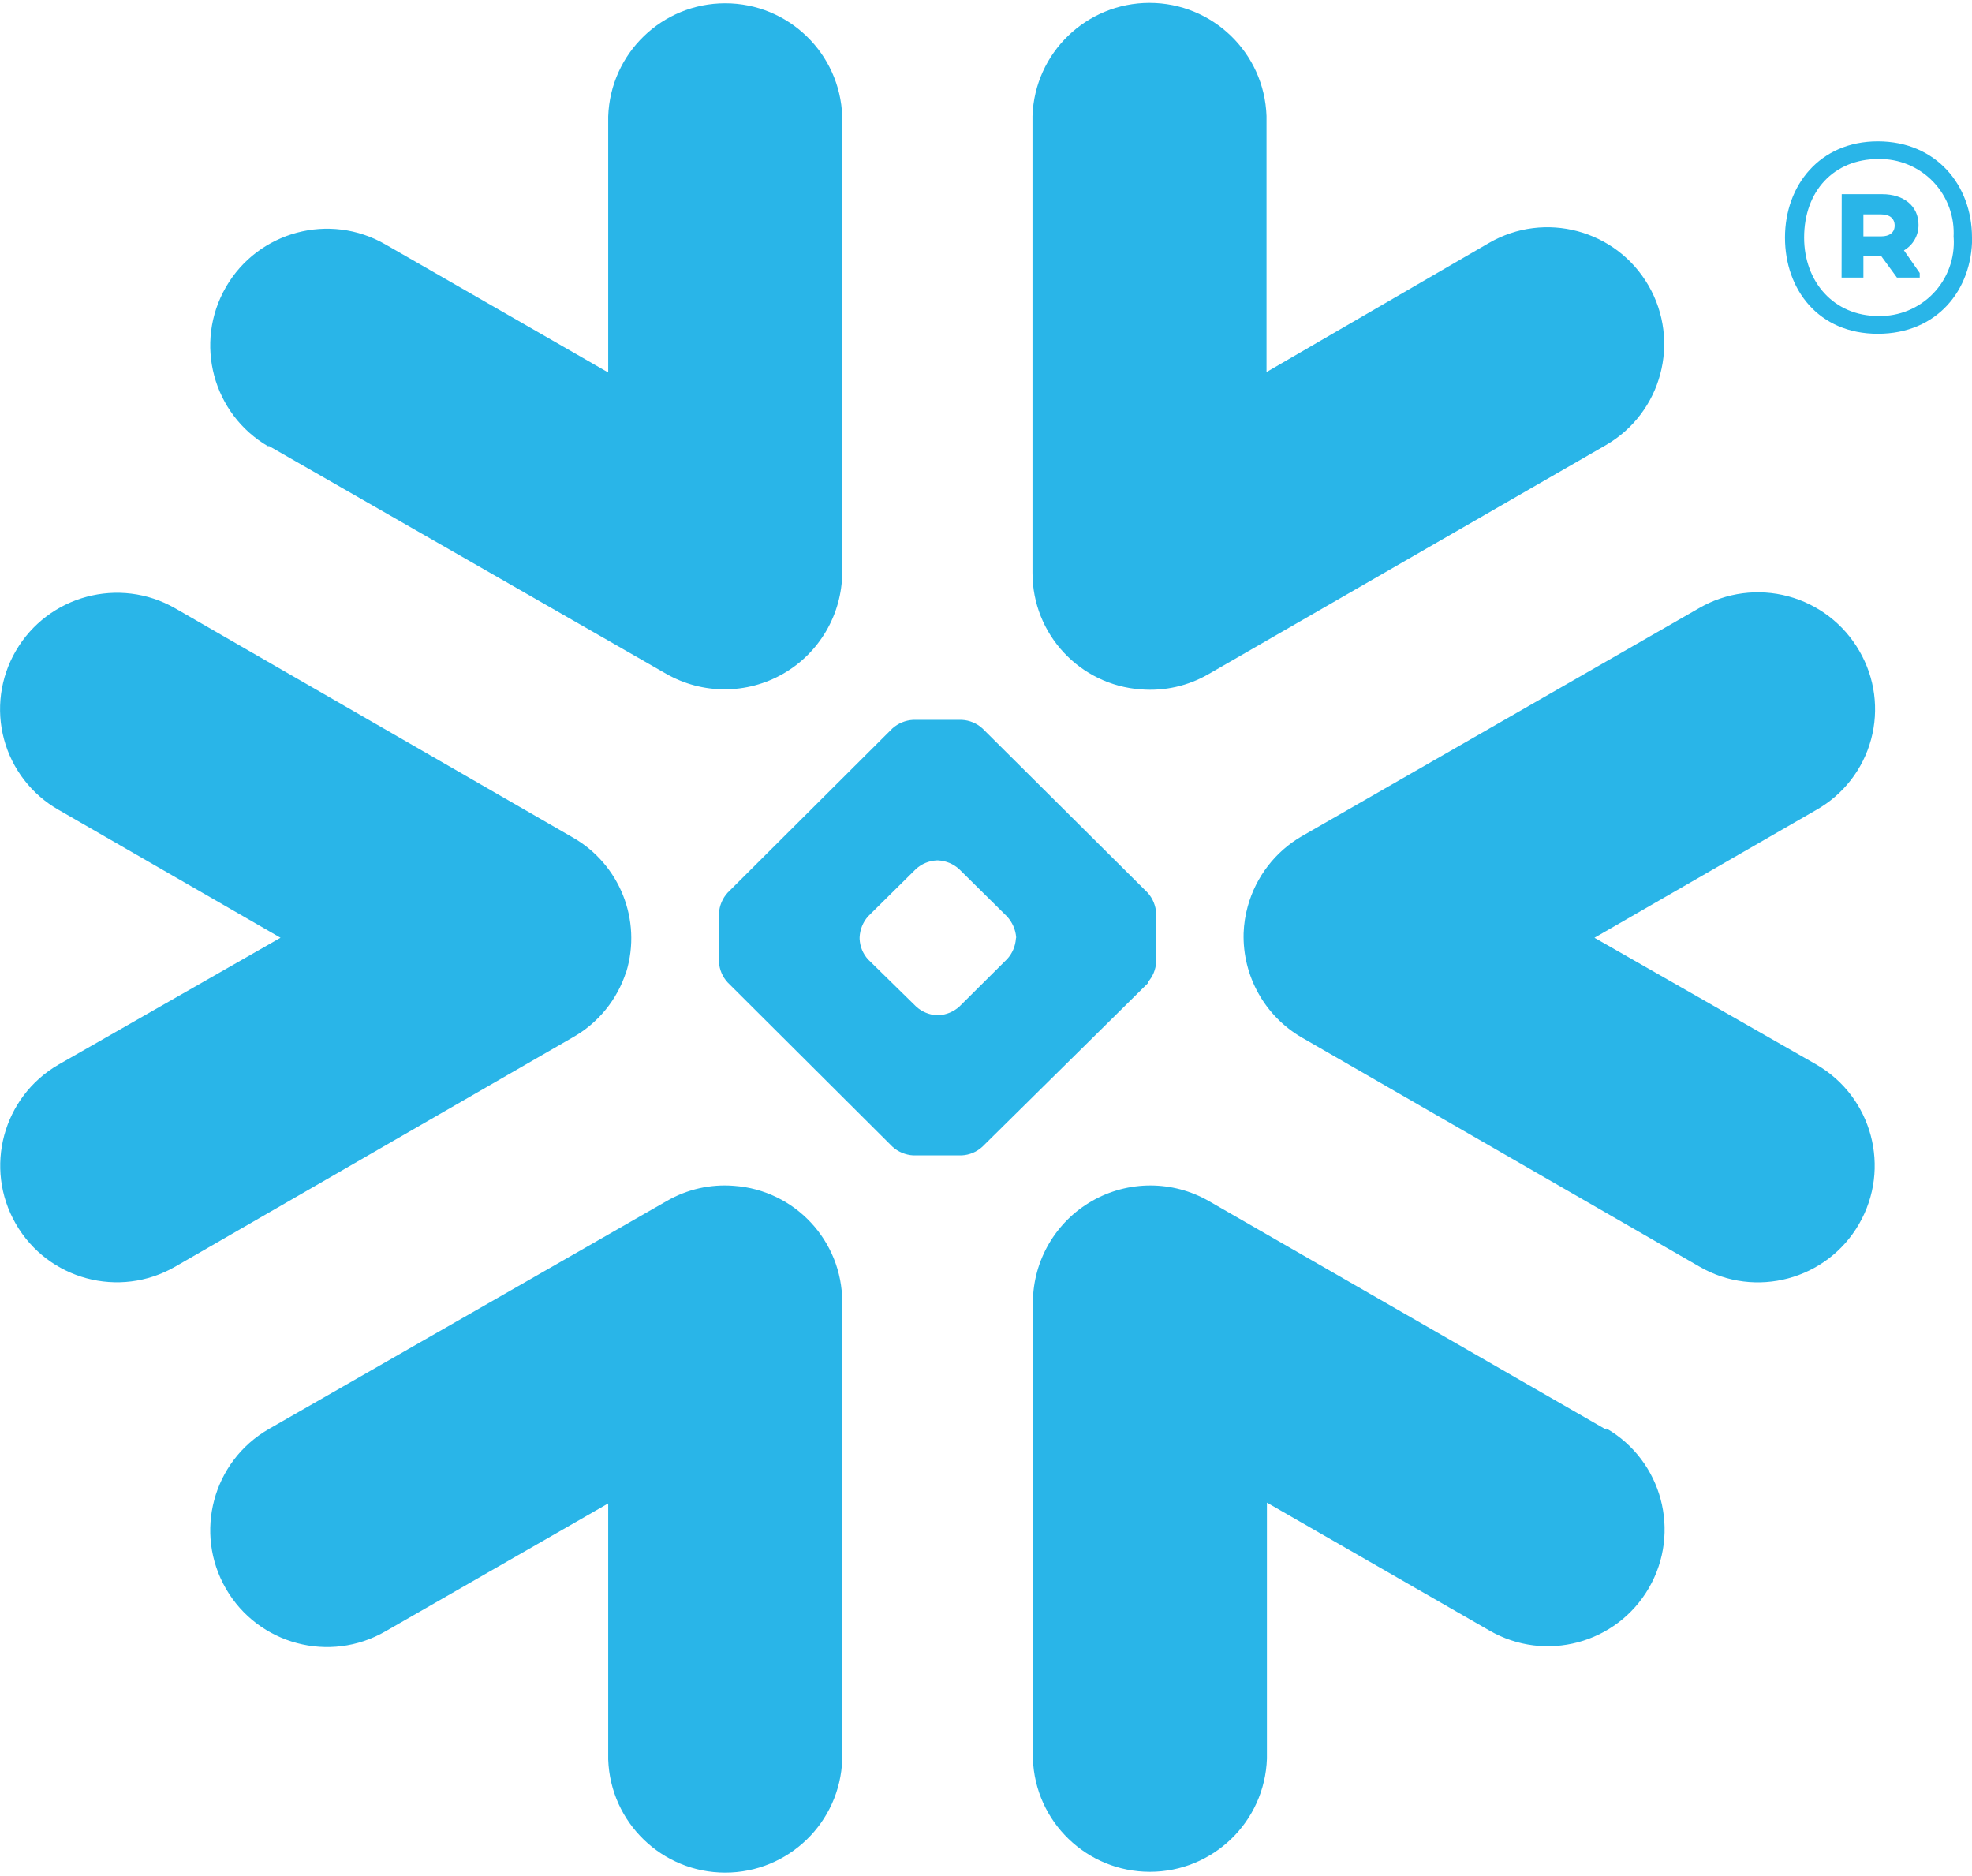
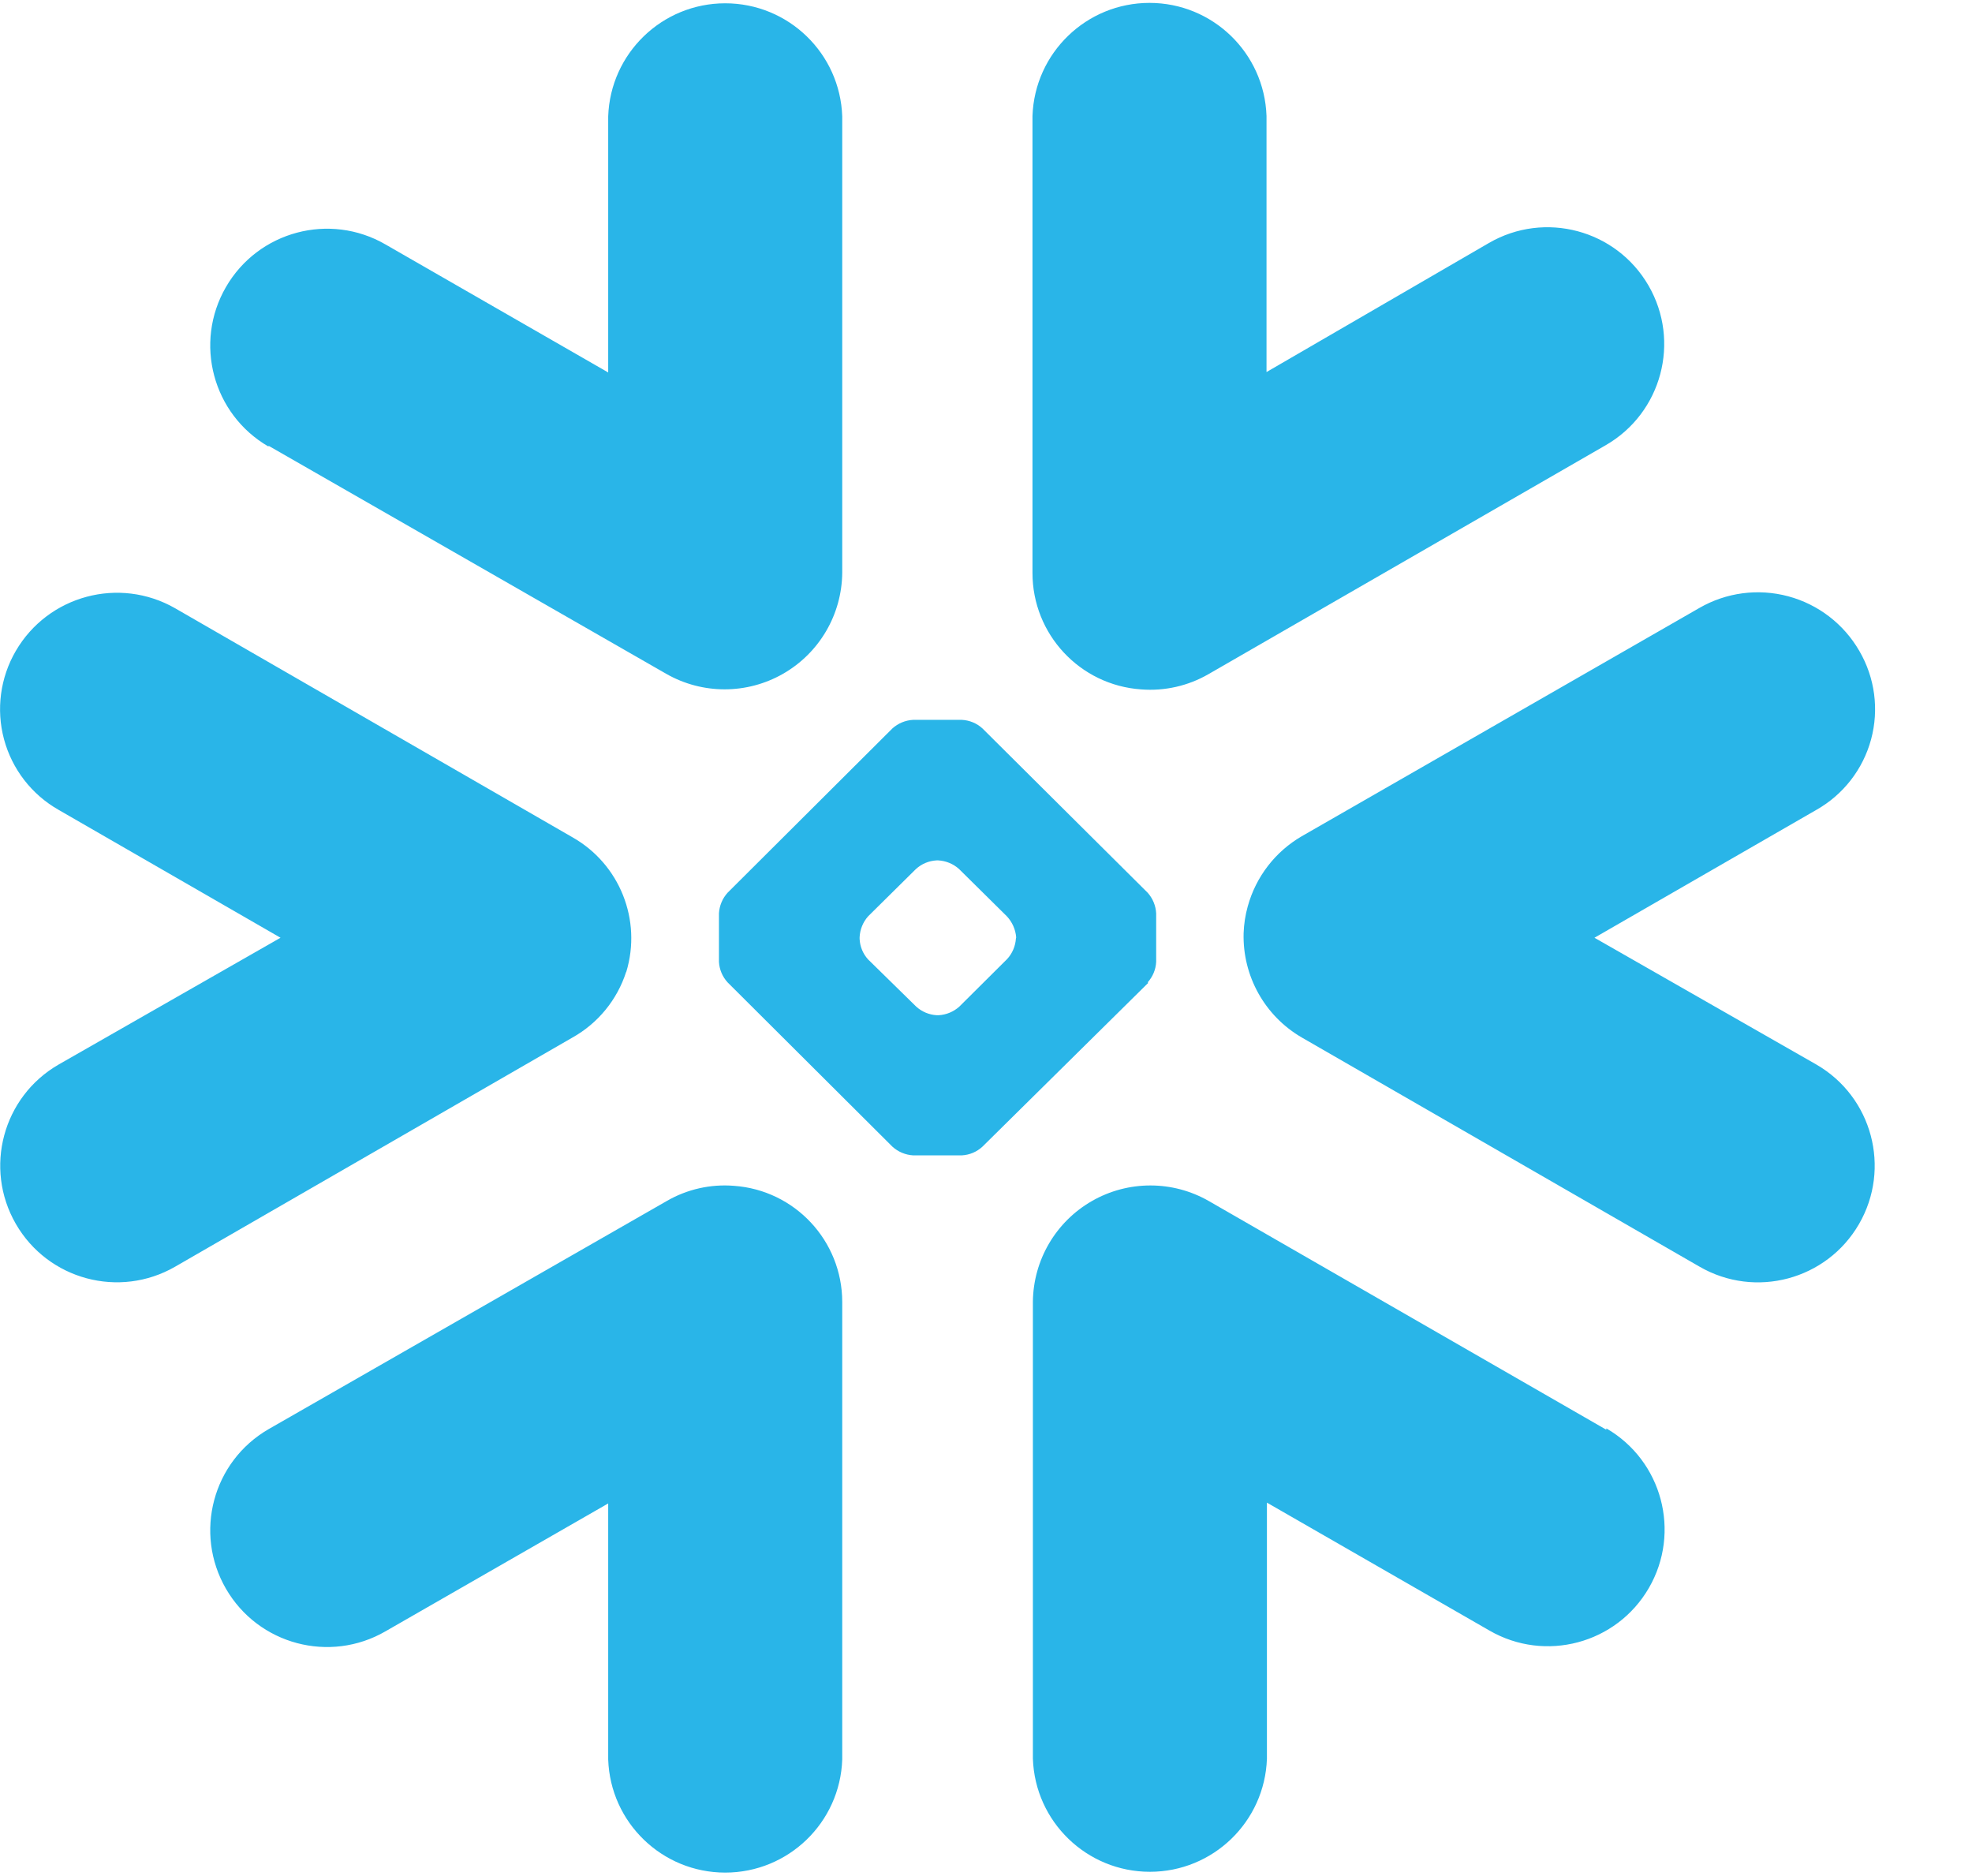
<svg xmlns="http://www.w3.org/2000/svg" id="Layer_1" data-name="Layer 1" viewBox="0 0 146.36 139.16">
  <defs>
    <style>.cls-1{fill:#29b5e8;fill-rule:evenodd;}</style>
  </defs>
-   <path class="cls-1" d="M134.81,60.1l-16.47,9.49L134.81,79a8.65,8.65,0,1,1-8.67,15l-29.51-17a8.68,8.68,0,0,1-4.33-7.75,8.48,8.48,0,0,1,.31-2,8.68,8.68,0,0,1,4-5.19l29.51-16.94A8.69,8.69,0,0,1,138,48.31,8.58,8.58,0,0,1,134.81,60.1Zm-15.59,46L89.72,89.13a8.72,8.72,0,0,0-13.06,7.48v33.9a8.69,8.69,0,0,0,17.37,0v-19L110.54,121a8.66,8.66,0,1,0,8.68-15Zm-34-33.16L72.92,85.09a2.44,2.44,0,0,1-1.54.65H67.77a2.51,2.51,0,0,1-1.54-.65L54,72.9a2.45,2.45,0,0,1-.64-1.52v-3.6A2.5,2.5,0,0,1,54,66.25L66.23,54.06a2.5,2.5,0,0,1,1.54-.64h3.61a2.45,2.45,0,0,1,1.54.64L85.18,66.25a2.49,2.49,0,0,1,.63,1.53v3.6A2.44,2.44,0,0,1,85.18,72.9Zm-9.8-3.38A2.59,2.59,0,0,0,74.73,68l-3.55-3.51a2.51,2.51,0,0,0-1.54-.64h-.13a2.46,2.46,0,0,0-1.53.64L64.43,68a2.51,2.51,0,0,0-.63,1.55v.13a2.41,2.41,0,0,0,.63,1.52L68,74.7a2.48,2.48,0,0,0,1.53.64h.13a2.51,2.51,0,0,0,1.54-.64l3.55-3.53a2.49,2.49,0,0,0,.65-1.52ZM19.93,33.08,49.44,50a8.73,8.73,0,0,0,13.07-7.49V8.64a8.69,8.69,0,0,0-17.37,0v19l-16.53-9.5a8.65,8.65,0,1,0-8.68,15ZM84.69,51.16a8.64,8.64,0,0,0,5-1.13l29.5-17a8.65,8.65,0,1,0-8.68-15L94,27.61v-19a8.69,8.69,0,0,0-17.37,0v33.9A8.66,8.66,0,0,0,84.69,51.16ZM54.48,88a8.58,8.58,0,0,0-5,1.13L19.93,106.06a8.66,8.66,0,1,0,8.68,15l16.53-9.49v19a8.69,8.69,0,0,0,17.37,0V96.61A8.65,8.65,0,0,0,54.48,88Zm-8-15.87a8.61,8.61,0,0,0-4-10L13,45.14A8.69,8.69,0,0,0,1.17,48.31,8.59,8.59,0,0,0,4.35,60.1l16.47,9.49L4.35,79A8.65,8.65,0,1,0,13,94l29.48-17A8.59,8.59,0,0,0,46.47,72.13Zm93.15-56.22H138.3v1.63h1.32c.61,0,1-.28,1-.8S140.26,15.91,139.62,15.91Zm-2.94-1.5h3c1.62,0,2.7.89,2.7,2.27a2.16,2.16,0,0,1-1.08,1.9l1.17,1.68v.34h-1.69L139.62,19H138.3V20.6h-1.62Zm8.3,3.22a5.48,5.48,0,0,0-5.58-5.83c-3.31,0-5.51,2.39-5.51,5.83,0,3.28,2.2,5.82,5.51,5.82A5.47,5.47,0,0,0,145,17.63Zm1.38,0c0,3.89-2.6,7.14-7,7.14s-6.89-3.28-6.89-7.14,2.57-7.14,6.89-7.14S146.36,13.73,146.36,17.63Z" />
+   <path class="cls-1" d="M134.81,60.1l-16.47,9.49L134.81,79a8.65,8.65,0,1,1-8.67,15l-29.51-17a8.68,8.68,0,0,1-4.33-7.75,8.48,8.48,0,0,1,.31-2,8.68,8.68,0,0,1,4-5.19l29.51-16.94A8.69,8.69,0,0,1,138,48.31,8.58,8.58,0,0,1,134.81,60.1Zm-15.59,46L89.72,89.13a8.72,8.72,0,0,0-13.06,7.48v33.9a8.69,8.69,0,0,0,17.37,0v-19L110.54,121a8.66,8.66,0,1,0,8.68-15Zm-34-33.16L72.92,85.09a2.44,2.44,0,0,1-1.54.65H67.77a2.51,2.51,0,0,1-1.54-.65L54,72.9a2.45,2.45,0,0,1-.64-1.52v-3.6A2.5,2.5,0,0,1,54,66.25L66.23,54.06a2.5,2.5,0,0,1,1.54-.64h3.61a2.45,2.45,0,0,1,1.54.64L85.18,66.25a2.49,2.49,0,0,1,.63,1.53v3.6A2.44,2.44,0,0,1,85.18,72.9Zm-9.8-3.38A2.59,2.59,0,0,0,74.73,68l-3.55-3.51a2.51,2.51,0,0,0-1.54-.64h-.13a2.46,2.46,0,0,0-1.53.64L64.43,68a2.51,2.51,0,0,0-.63,1.55v.13a2.41,2.41,0,0,0,.63,1.52L68,74.7a2.48,2.48,0,0,0,1.53.64h.13a2.51,2.51,0,0,0,1.54-.64l3.55-3.53a2.49,2.49,0,0,0,.65-1.52ZM19.93,33.08,49.44,50a8.73,8.73,0,0,0,13.07-7.49V8.64a8.69,8.69,0,0,0-17.37,0v19l-16.53-9.5a8.65,8.65,0,1,0-8.68,15ZM84.69,51.16a8.64,8.64,0,0,0,5-1.13l29.5-17a8.65,8.65,0,1,0-8.68-15L94,27.61v-19a8.69,8.69,0,0,0-17.37,0v33.9A8.66,8.66,0,0,0,84.69,51.16ZM54.48,88a8.58,8.58,0,0,0-5,1.13L19.93,106.06a8.66,8.66,0,1,0,8.68,15l16.53-9.49v19a8.69,8.69,0,0,0,17.37,0V96.61A8.65,8.65,0,0,0,54.48,88Zm-8-15.87a8.61,8.61,0,0,0-4-10L13,45.14A8.69,8.69,0,0,0,1.17,48.31,8.59,8.59,0,0,0,4.35,60.1l16.47,9.49L4.35,79A8.65,8.65,0,1,0,13,94l29.48-17A8.59,8.59,0,0,0,46.47,72.13Z" />
</svg>
